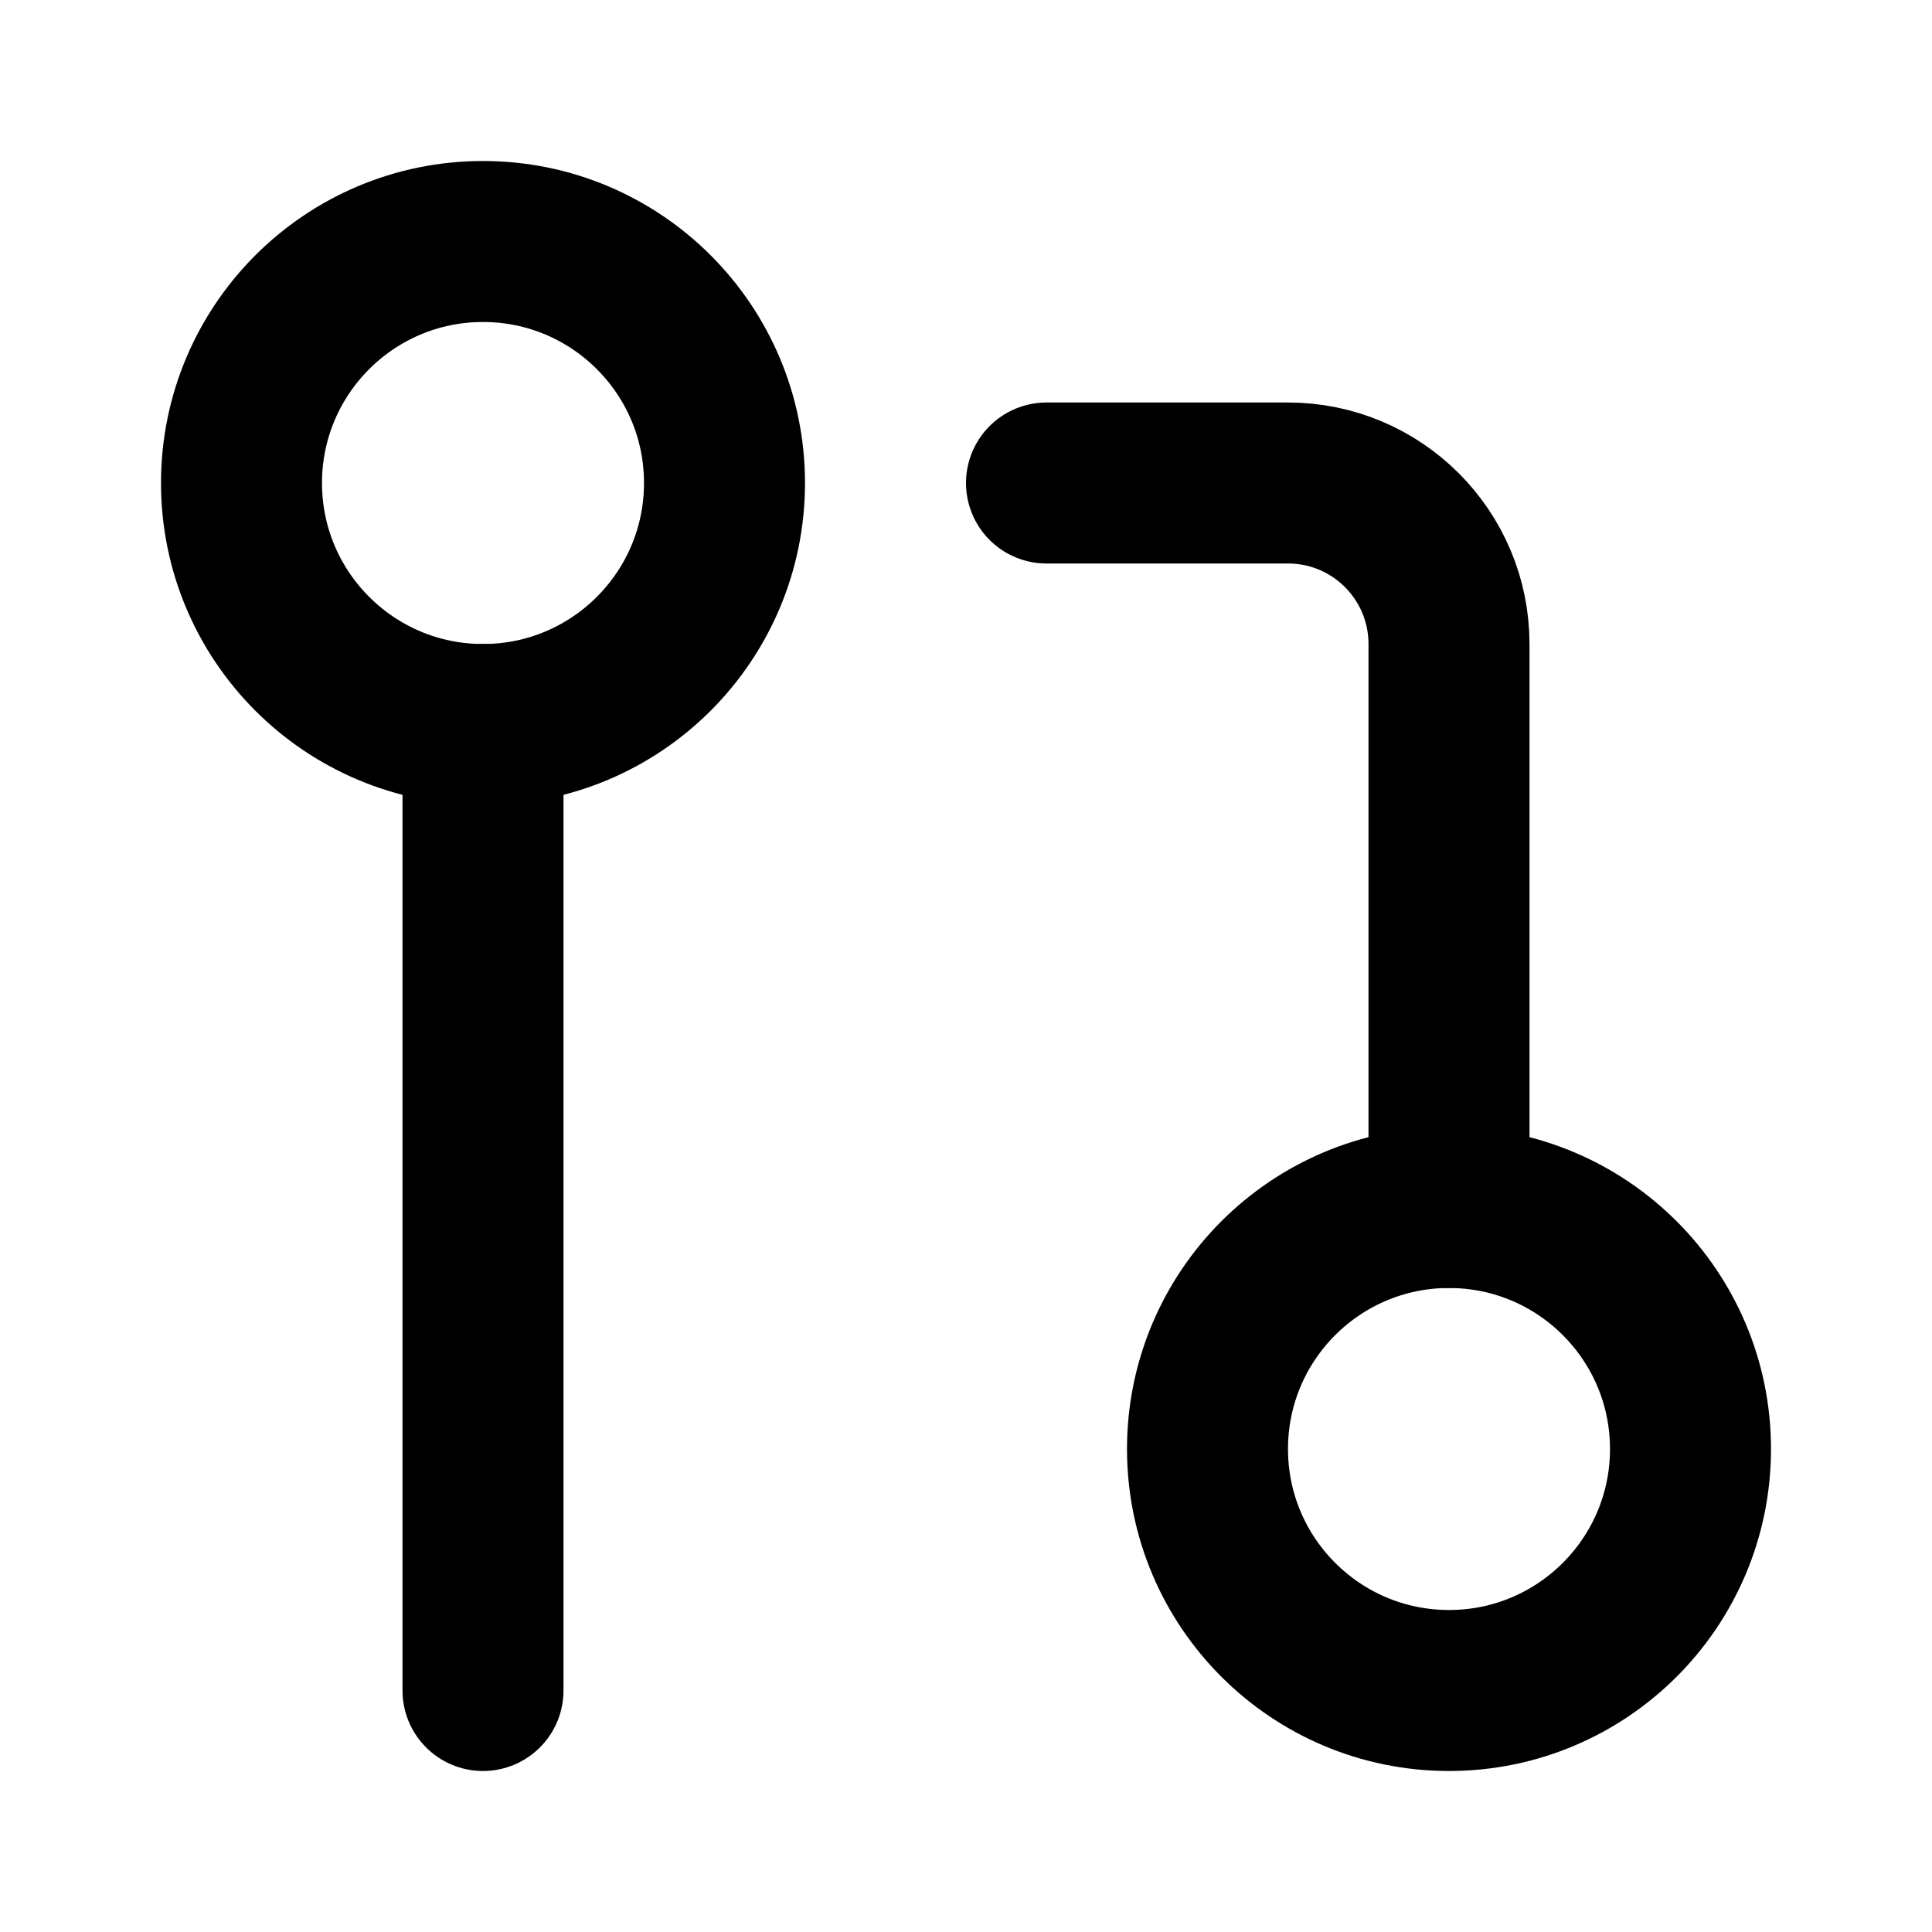
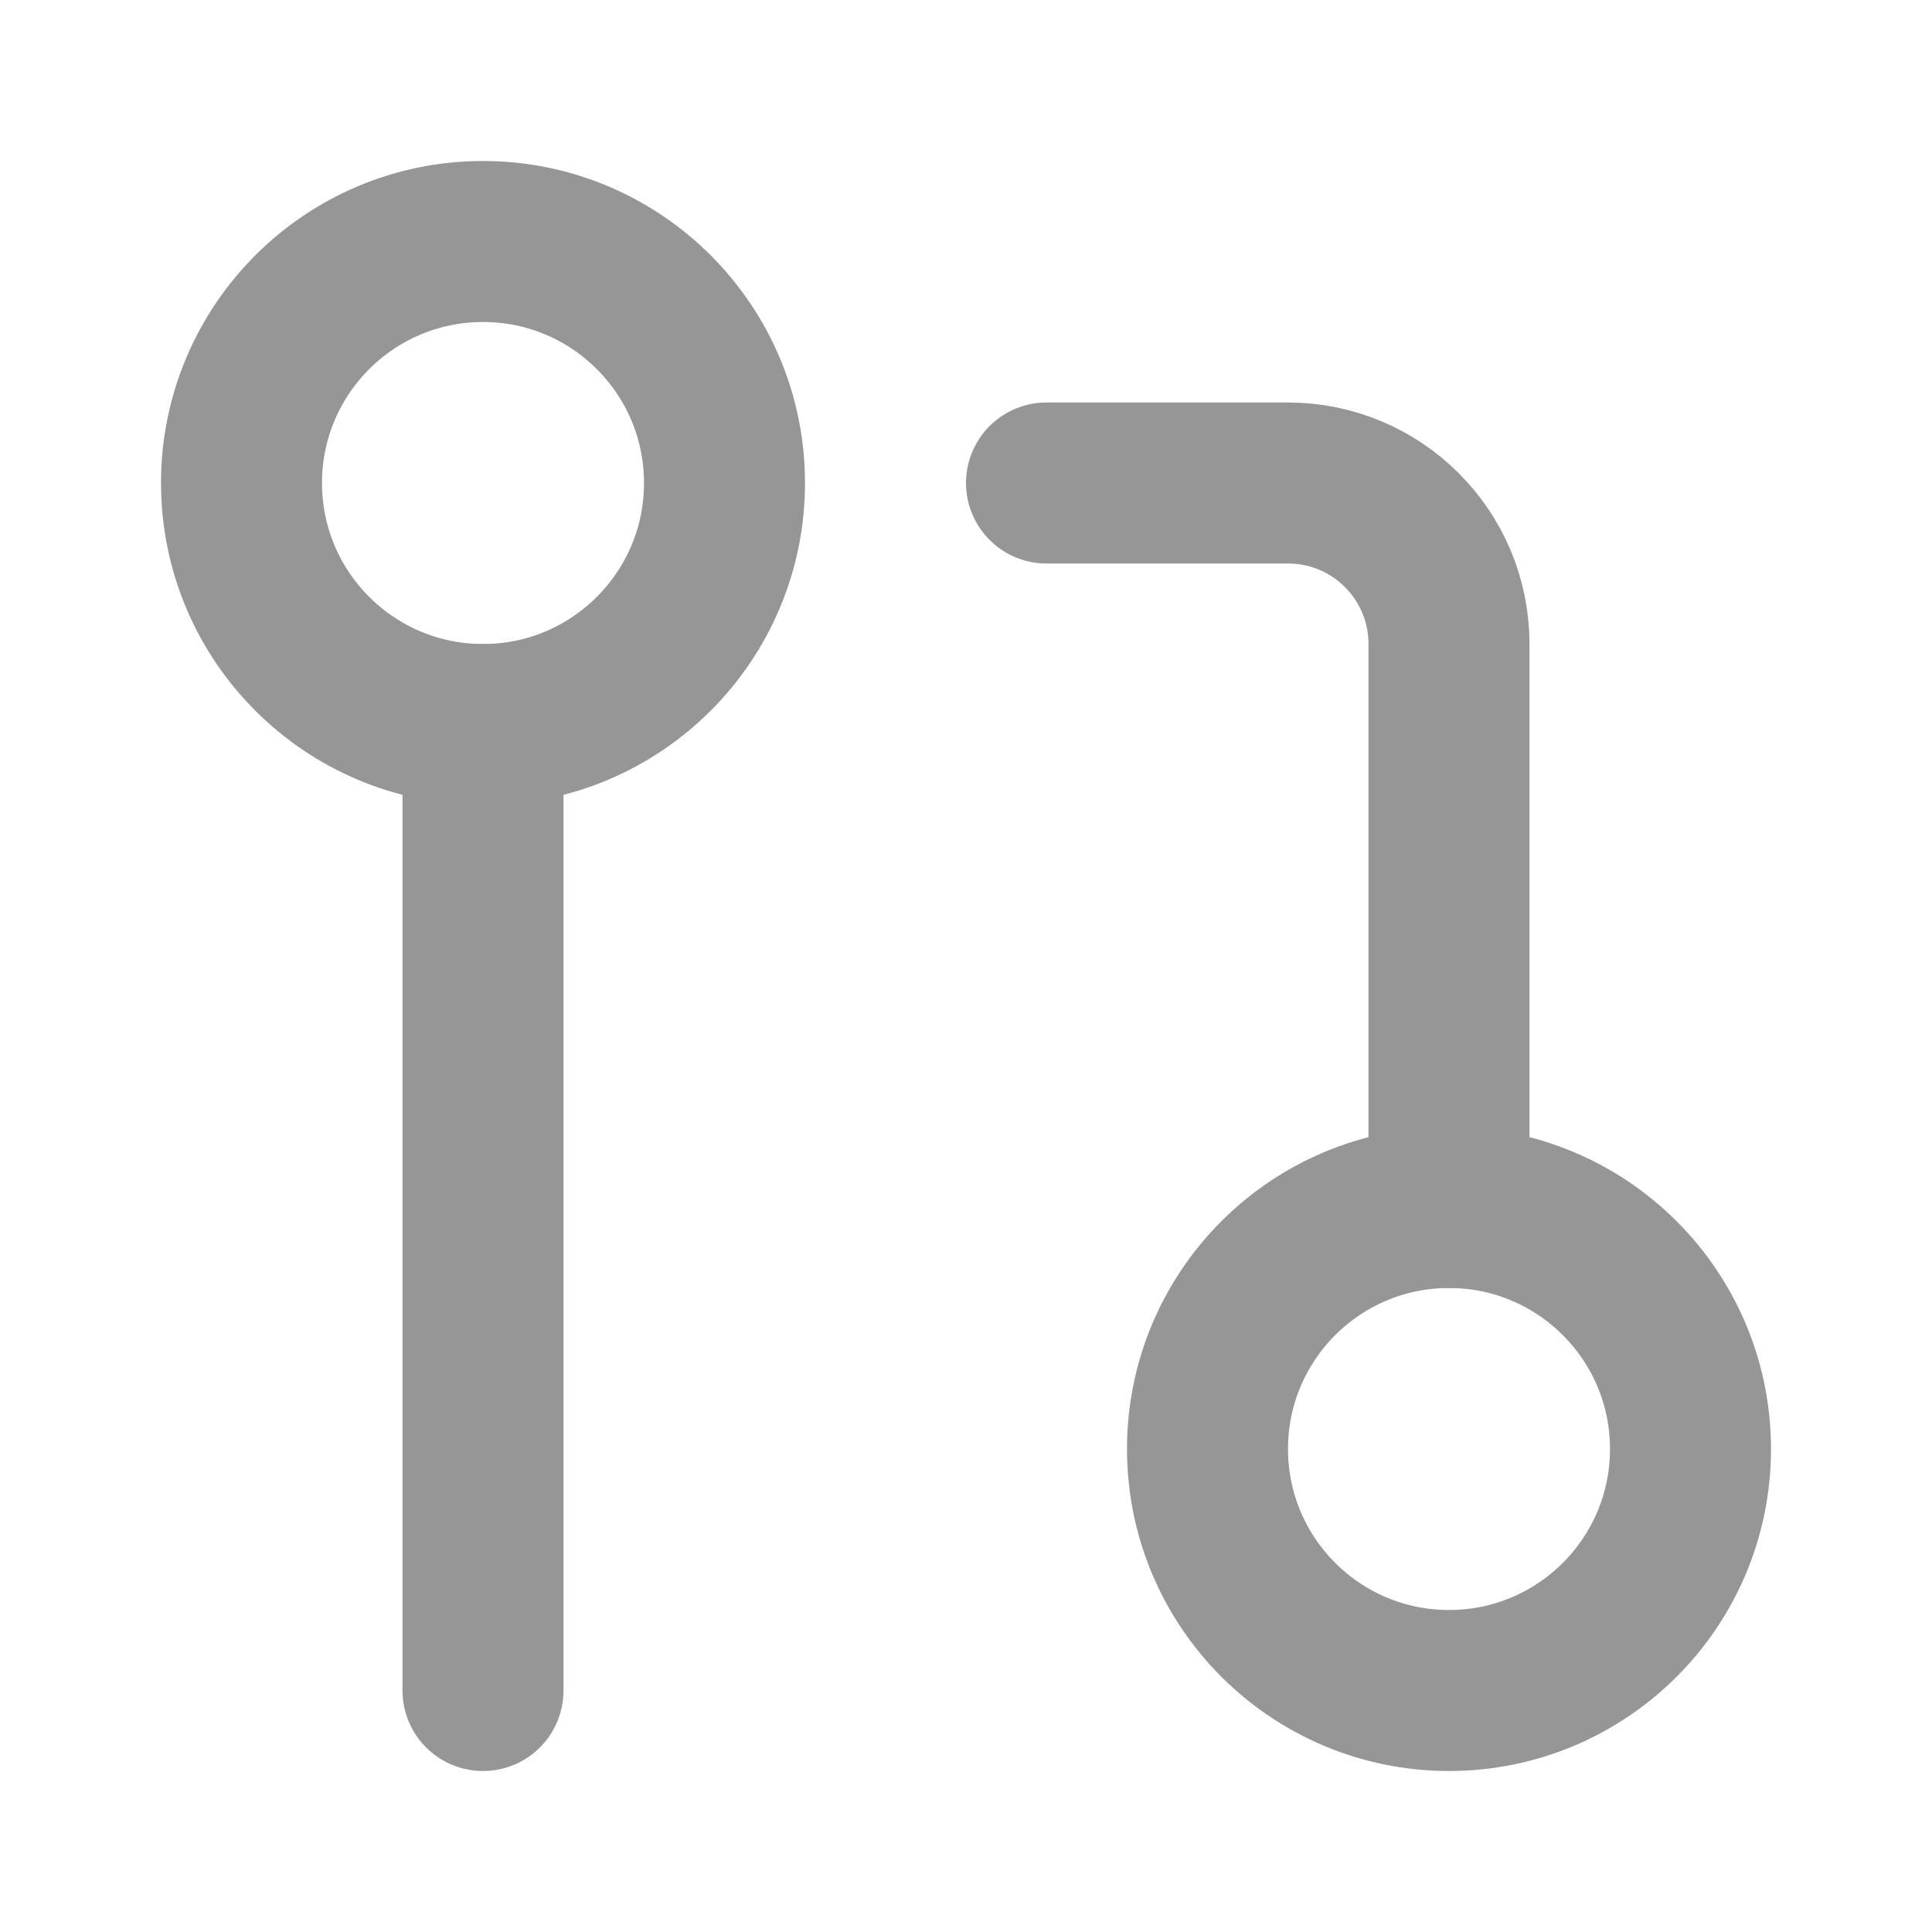
- <svg xmlns="http://www.w3.org/2000/svg" width="24" height="24" viewBox="0 0 24 24" fill="none" stroke="currentColor" stroke-width="2" stroke-linecap="round" stroke-linejoin="round" class="feather feather-git-pull-request">
+ <svg xmlns="http://www.w3.org/2000/svg" width="24" height="24" viewBox="0 0 24 24" fill="none" stroke="#969696" stroke-width="2" stroke-linecap="round" stroke-linejoin="round" class="feather feather-git-pull-request">
  <circle cx="18" cy="18" r="3" />
  <circle cx="6" cy="6" r="3" />
  <path d="M13 6h3a2 2 0 0 1 2 2v7" />
  <line x1="6" y1="9" x2="6" y2="21" />
</svg>
